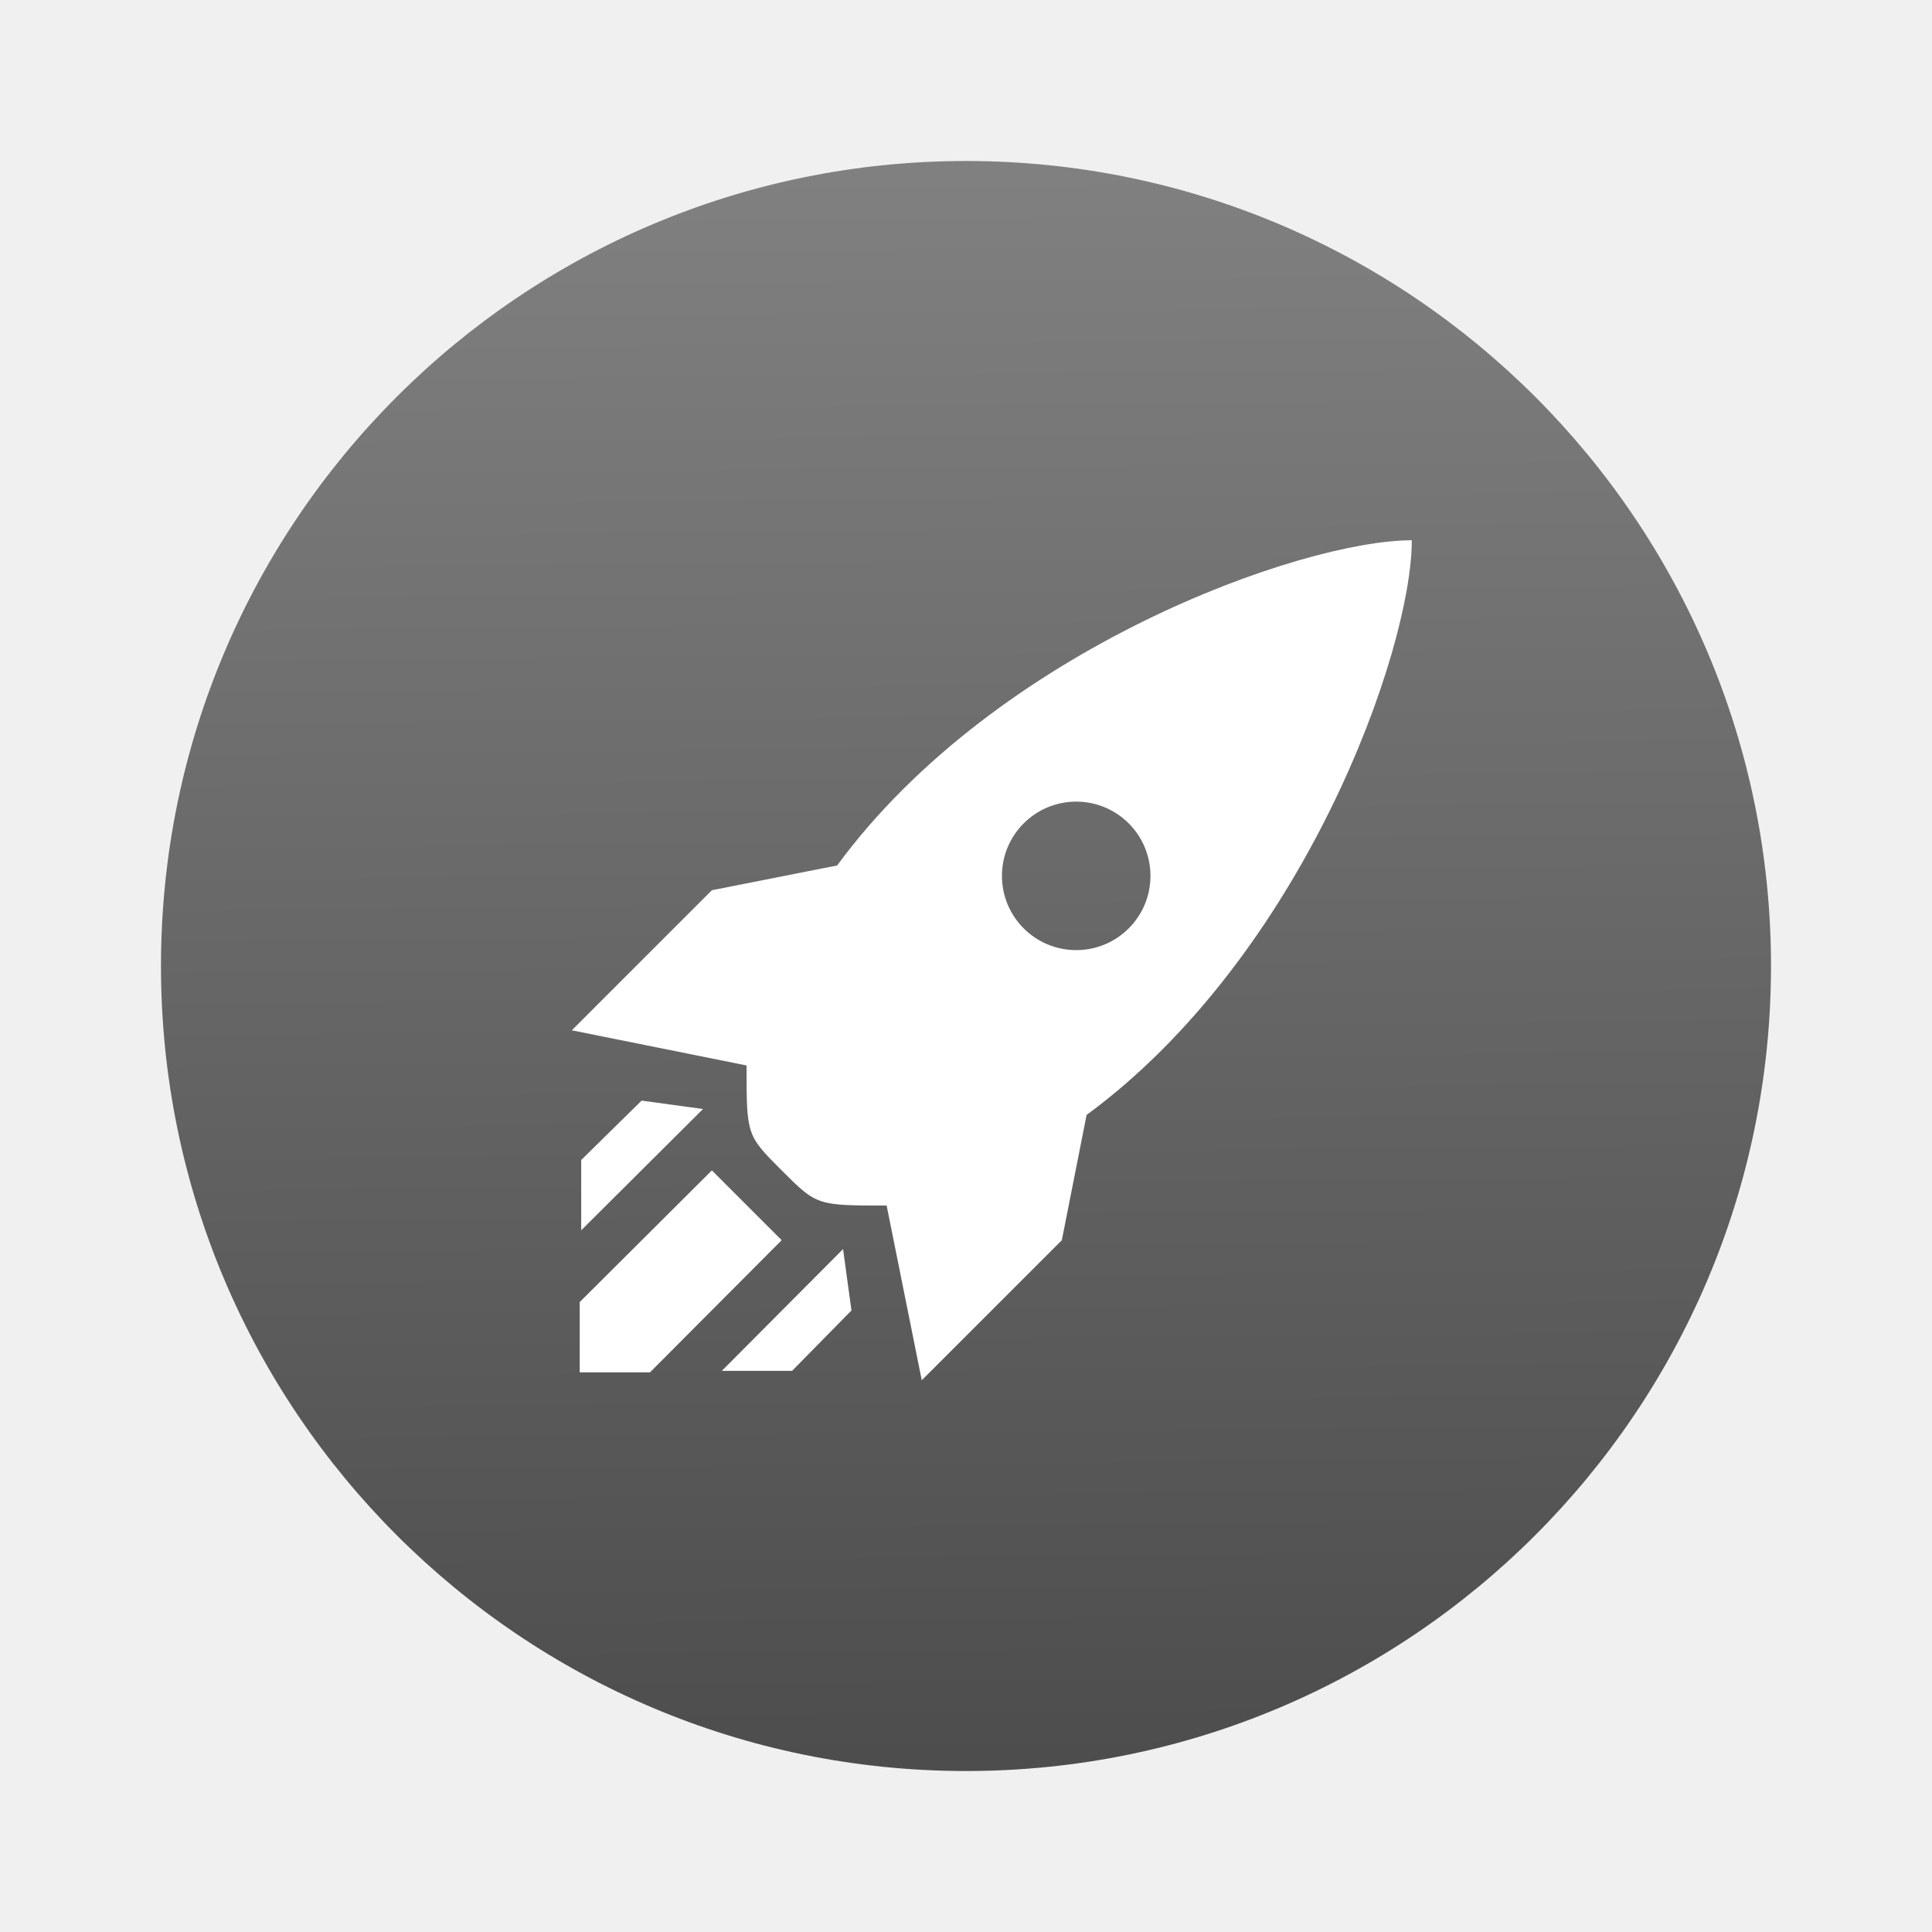
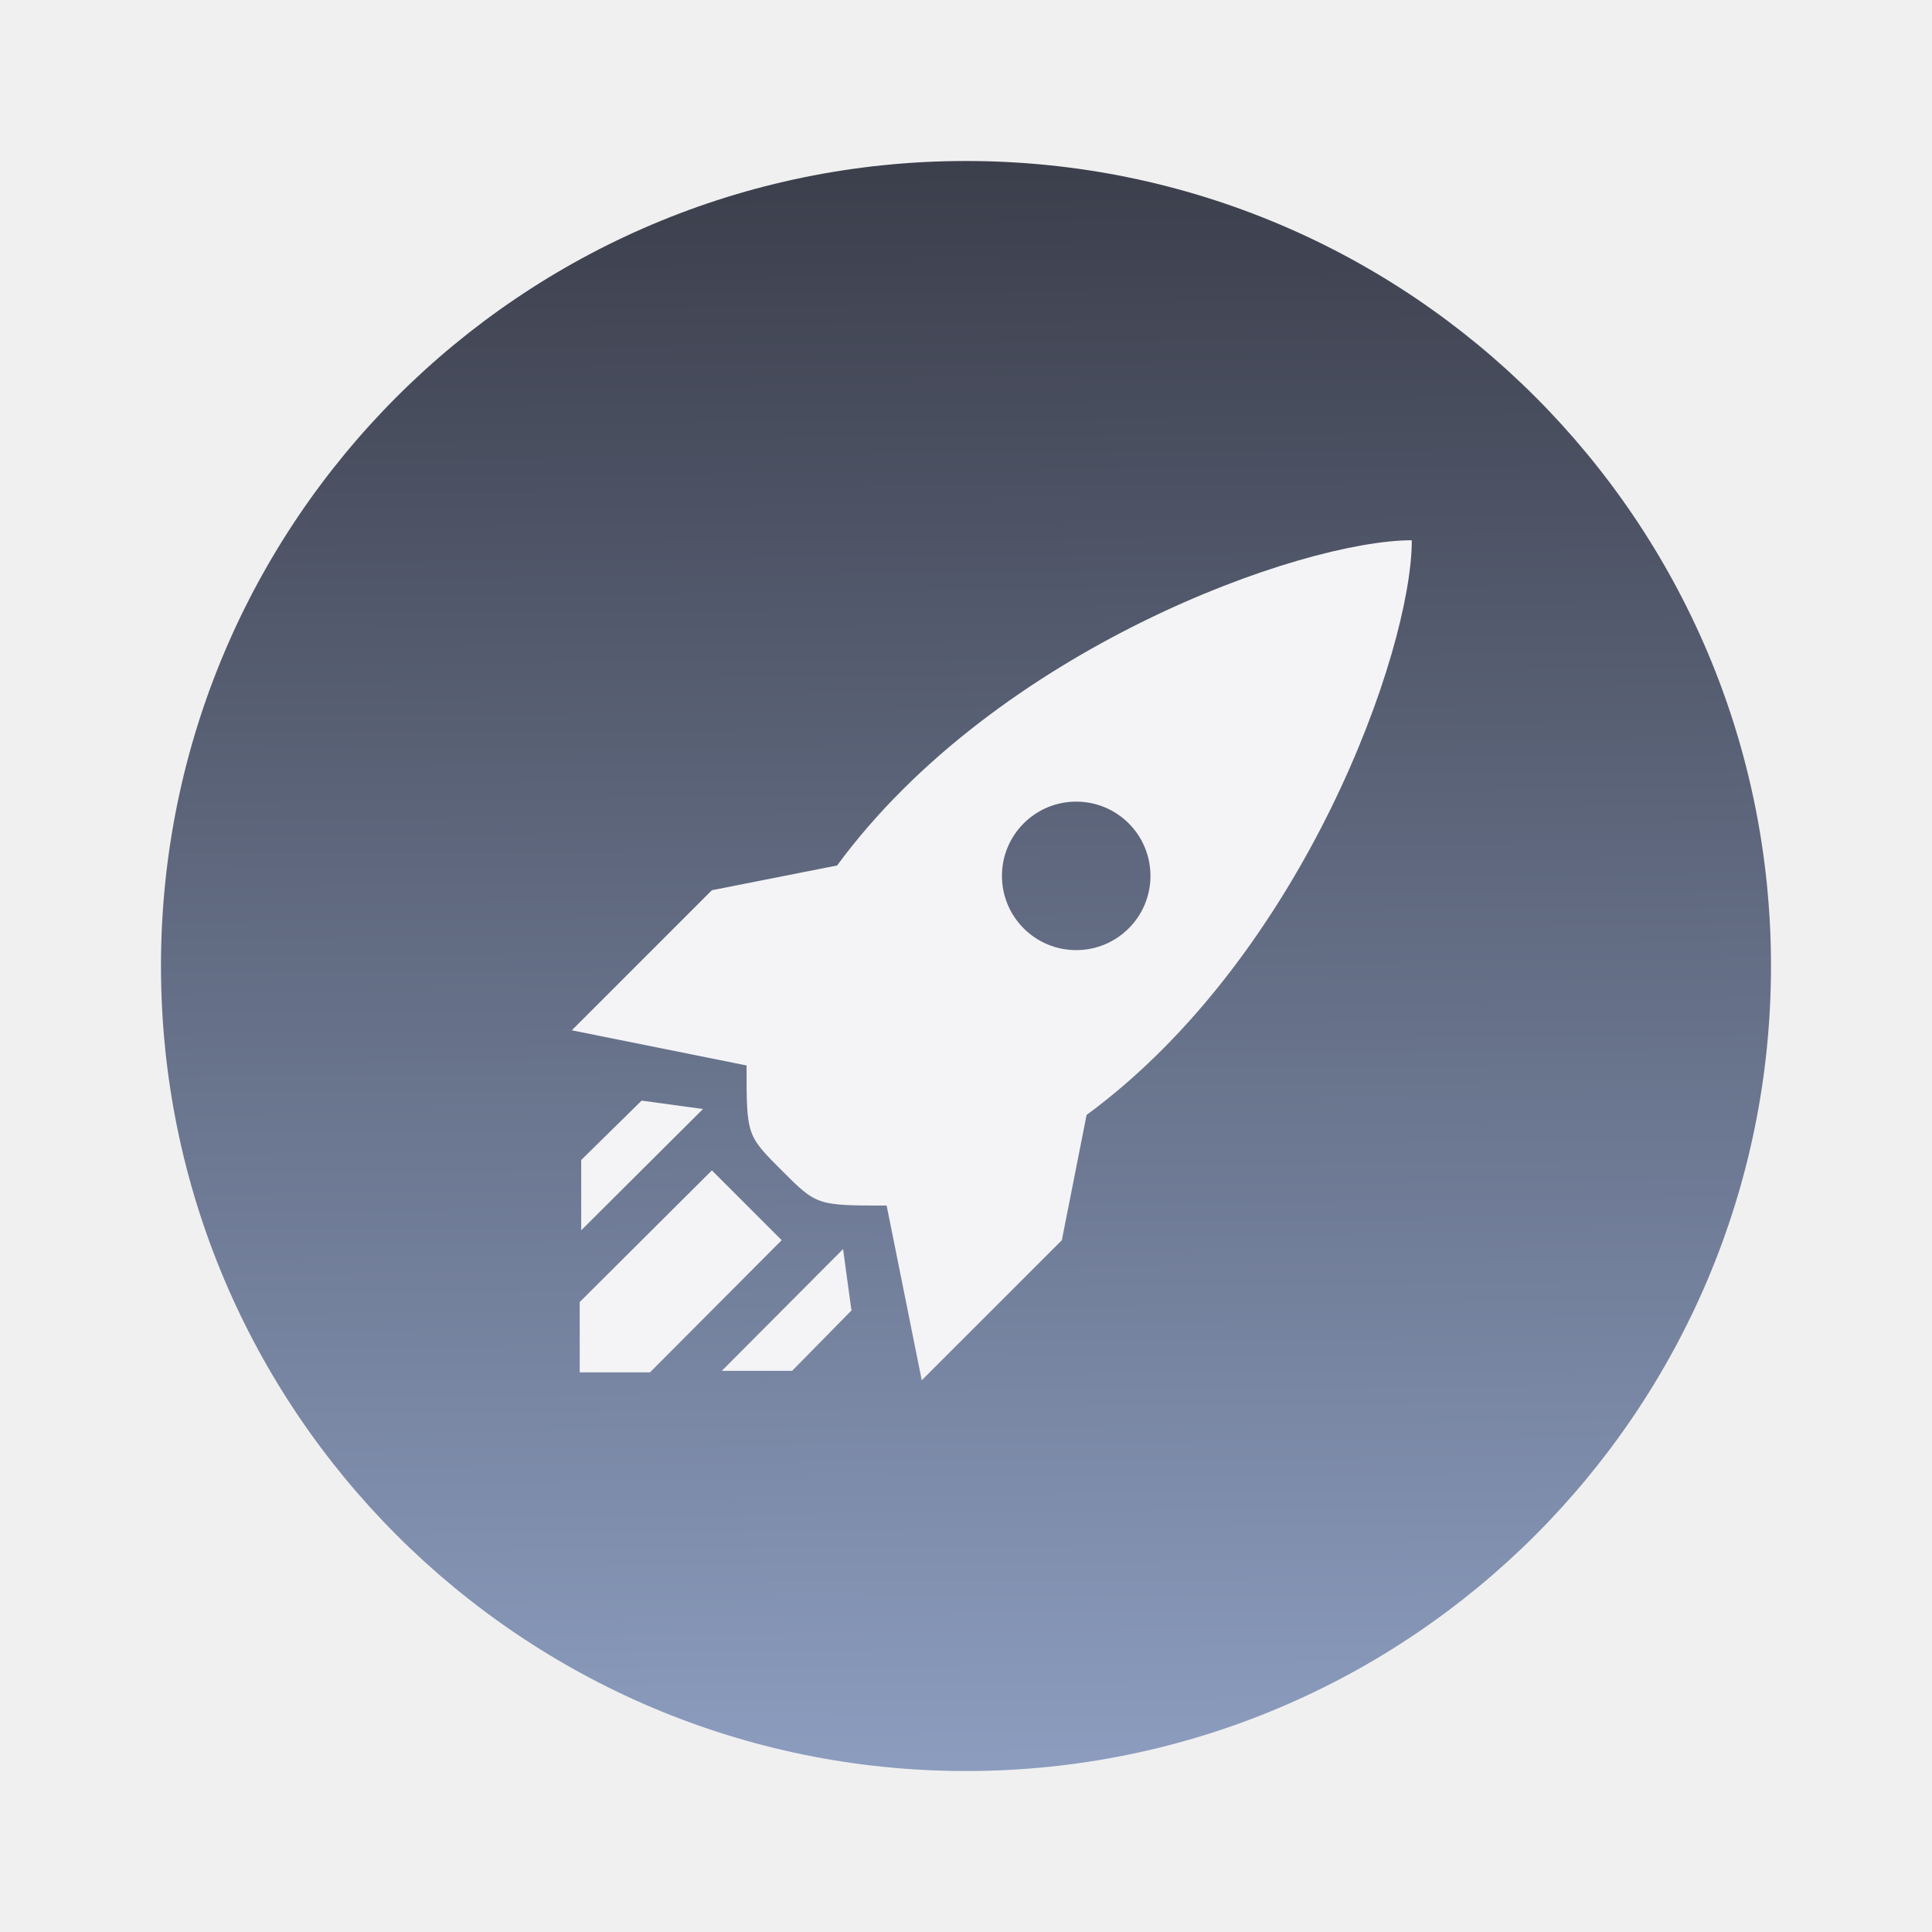
<svg xmlns="http://www.w3.org/2000/svg" height="240" width="240">
  <linearGradient id="a" gradientUnits="userSpaceOnUse" x1="408.697" x2="408.263" y1="546.473" y2="501.123" gradientTransform="translate(-410.893 -359.174) scale(1.08333)">
-     <stop offset="0" stop-color="#4d4d4d" />
-     <stop offset="1" stop-color="gray" />
+     <stop offset="0" stop-color="#8b9cbe" />
+     <stop offset="1" stop-color="#3c3f4c" />
  </linearGradient>
  <g transform="translate(-7.33 -715.881) scale(4.01338)">
    <circle cx="31.726" cy="208.274" r="24.917" style="fill:url(#a);stroke-width:1.083" />
-     <path d="m19.525 210.264 4.336-4.336 3.876-.766c4.934-6.71 14.372-10.066 17.788-10.066 0 3.417-3.355 12.855-10.066 17.788l-.766 3.876-4.336 4.336-1.087-5.408c-2.16 0-2.16 0-3.249-1.088-1.087-1.088-1.087-1.088-1.087-3.248zm4.336 4.336 2.16 2.16-4.075 4.09H19.77v-2.175zm-2.175-2.16 1.9.26-3.77 3.754v-2.176zm6.235 4.596.26 1.9-1.838 1.869h-2.175Zm7.217-13.85a2.298 2.298 0 0 0-2.299 2.298 2.298 2.298 0 0 0 2.299 2.298 2.298 2.298 0 0 0 2.298-2.298 2.298 2.298 0 0 0-2.298-2.298z" style="fill:#fff;stroke-width:1.083" />
+     <path d="m19.525 210.264 4.336-4.336 3.876-.766c4.934-6.71 14.372-10.066 17.788-10.066 0 3.417-3.355 12.855-10.066 17.788l-.766 3.876-4.336 4.336-1.087-5.408c-2.16 0-2.16 0-3.249-1.088-1.087-1.088-1.087-1.088-1.087-3.248zm4.336 4.336 2.16 2.16-4.075 4.09H19.77v-2.175zm-2.175-2.16 1.9.26-3.77 3.754v-2.176zm6.235 4.596.26 1.9-1.838 1.869h-2.175Zm7.217-13.85a2.298 2.298 0 0 0-2.299 2.298 2.298 2.298 0 0 0 2.299 2.298 2.298 2.298 0 0 0 2.298-2.298 2.298 2.298 0 0 0-2.298-2.298z" style="fill:#f4f4f7;stroke-width:1.083" />
  </g>
</svg>
